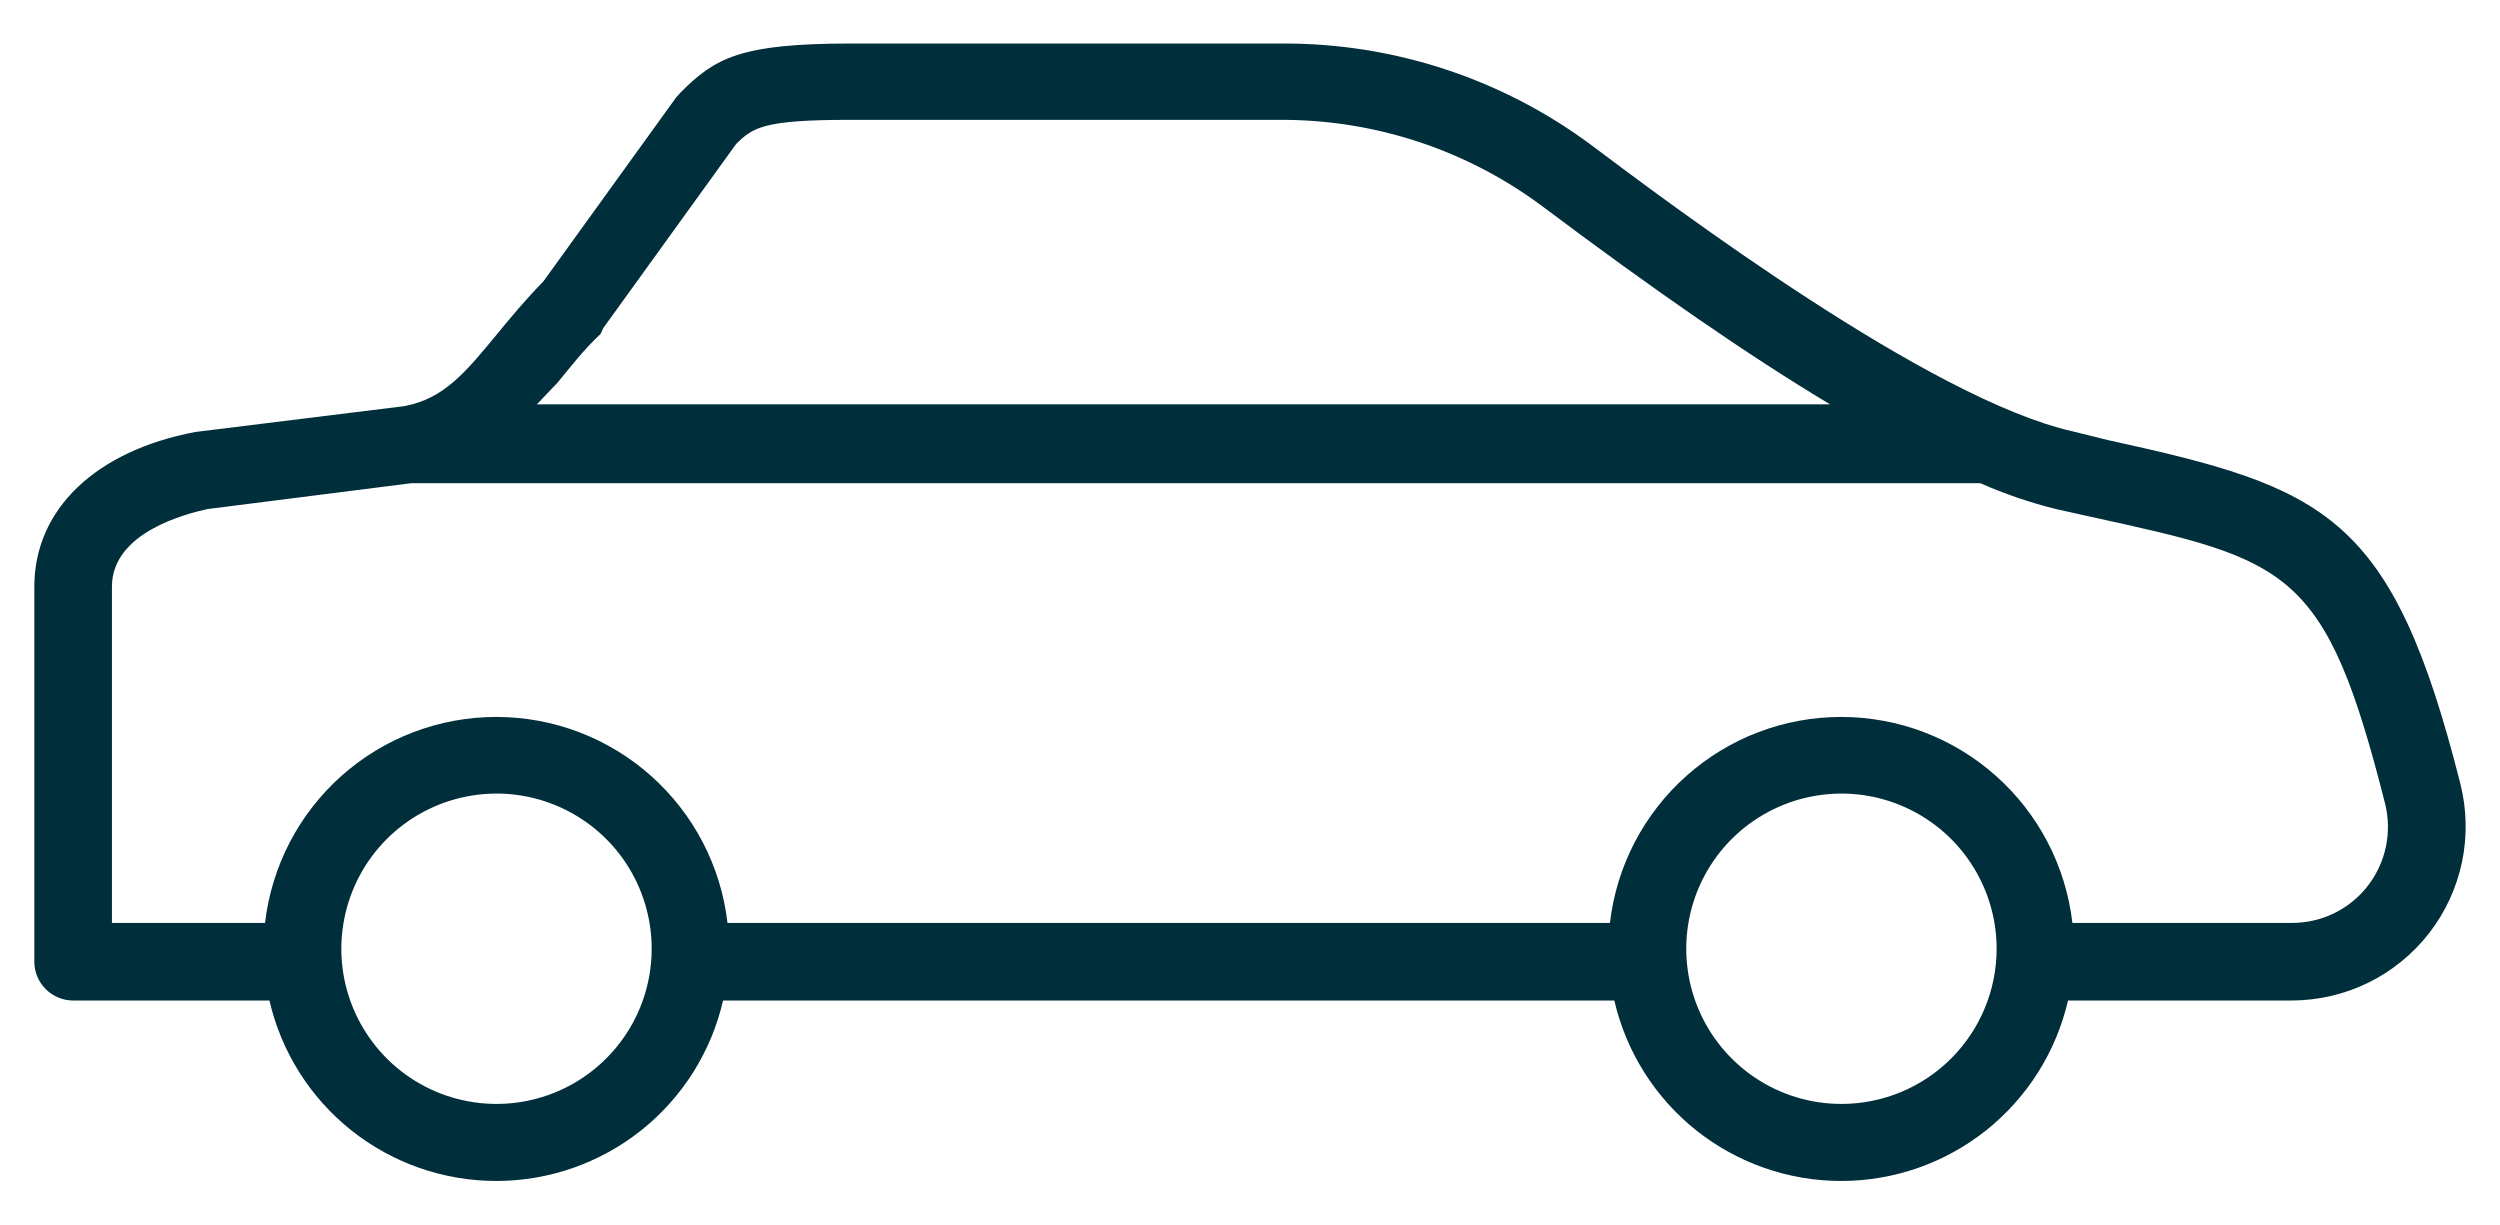
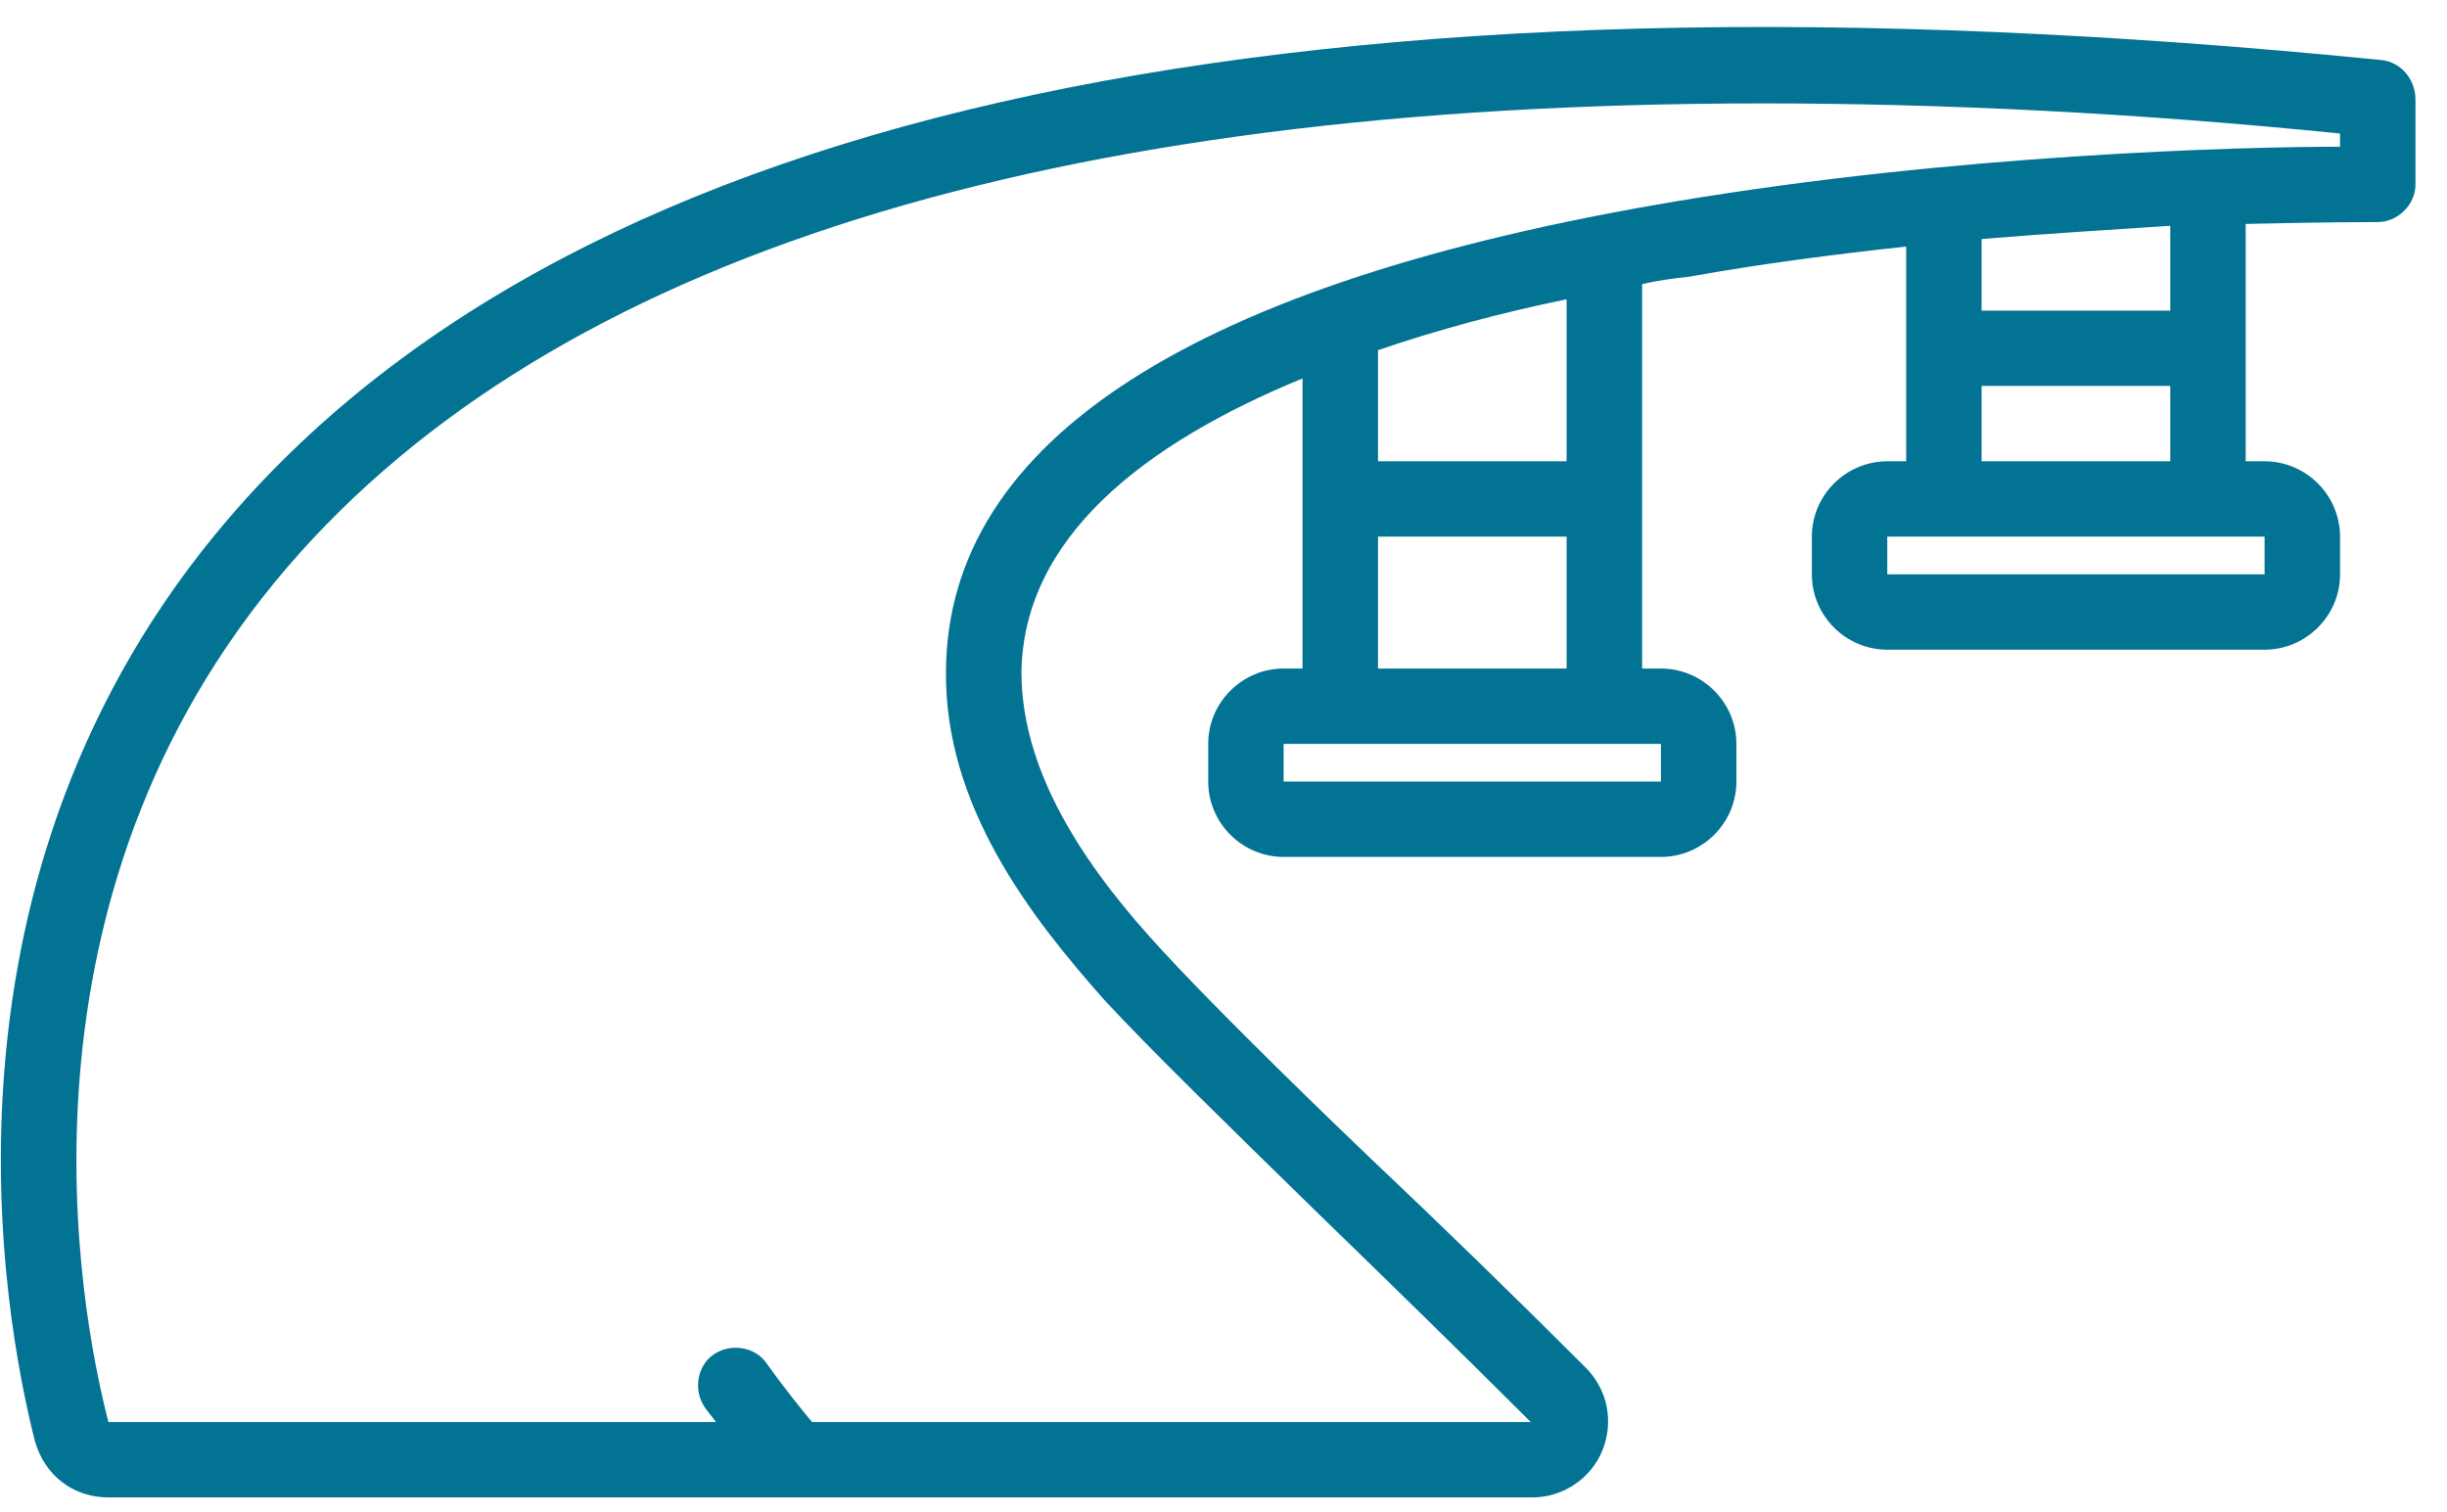
- <svg xmlns="http://www.w3.org/2000/svg" width="49" height="24" viewBox="0 0 49 24" fill="none">
-   <path d="M48.223 15.361C46.885 10.069 45.592 9.562 41.308 8.624L40.634 8.457C37.841 7.834 32.817 4.067 31.165 2.825C29.423 1.538 27.313 0.847 25.148 0.853H16.677C14.512 0.853 14.015 1.132 13.331 1.821L13.25 1.913L10.649 5.517C10.305 5.867 10.016 6.216 9.757 6.531C9.123 7.301 8.703 7.813 7.927 7.96L3.826 8.467C1.879 8.837 0.673 9.978 0.673 11.499V18.849C0.673 19.051 0.753 19.244 0.896 19.387C1.038 19.529 1.232 19.61 1.433 19.61H5.281C5.513 20.615 6.078 21.512 6.886 22.155C7.693 22.797 8.695 23.147 9.727 23.147C10.758 23.147 11.76 22.797 12.567 22.155C13.375 21.512 13.941 20.615 14.172 19.61H31.641C31.873 20.615 32.439 21.512 33.246 22.155C34.054 22.797 35.055 23.147 36.087 23.147C37.119 23.147 38.12 22.797 38.928 22.155C39.735 21.512 40.301 20.615 40.533 19.61H44.923C45.441 19.608 45.953 19.489 46.419 19.261C46.884 19.032 47.291 18.7 47.61 18.291C47.928 17.881 48.148 17.405 48.255 16.897C48.361 16.389 48.35 15.864 48.223 15.361ZM10.933 7.494C11.192 7.18 11.44 6.855 11.77 6.546L11.825 6.429L14.426 2.825C14.755 2.496 14.973 2.349 16.651 2.349H25.117C26.956 2.347 28.746 2.939 30.222 4.037C32.422 5.689 34.277 6.972 35.869 7.925H10.523L10.933 7.494ZM9.732 21.637C9.13 21.637 8.542 21.459 8.042 21.125C7.542 20.79 7.152 20.315 6.922 19.76C6.691 19.204 6.631 18.592 6.749 18.002C6.866 17.412 7.156 16.87 7.581 16.445C8.006 16.02 8.548 15.73 9.138 15.613C9.728 15.495 10.34 15.555 10.896 15.786C11.451 16.016 11.927 16.406 12.261 16.906C12.595 17.406 12.773 17.994 12.773 18.596C12.773 19.402 12.453 20.176 11.882 20.746C11.312 21.317 10.538 21.637 9.732 21.637ZM36.092 21.637C35.49 21.637 34.903 21.459 34.402 21.125C33.902 20.79 33.512 20.315 33.282 19.76C33.052 19.204 32.992 18.592 33.109 18.002C33.226 17.412 33.516 16.87 33.941 16.445C34.367 16.02 34.909 15.73 35.499 15.613C36.089 15.495 36.7 15.555 37.256 15.786C37.812 16.016 38.287 16.406 38.621 16.906C38.955 17.406 39.134 17.994 39.134 18.596C39.134 19.402 38.813 20.176 38.243 20.746C37.672 21.317 36.899 21.637 36.092 21.637ZM46.408 17.364C46.233 17.59 46.007 17.773 45.75 17.899C45.492 18.025 45.209 18.09 44.923 18.089H40.619C40.49 16.977 39.957 15.952 39.121 15.208C38.286 14.463 37.206 14.052 36.087 14.052C34.968 14.052 33.888 14.463 33.053 15.208C32.217 15.952 31.684 16.977 31.555 18.089H14.259C14.13 16.977 13.597 15.952 12.761 15.208C11.925 14.463 10.846 14.052 9.727 14.052C8.608 14.052 7.528 14.463 6.692 15.208C5.857 15.952 5.324 16.977 5.195 18.089H2.194V11.499C2.194 10.429 3.659 10.069 4.064 9.978L8.059 9.471H38.814C39.294 9.682 39.791 9.852 40.3 9.978L40.984 10.13C44.877 10.982 45.582 11.144 46.748 15.752C46.817 16.029 46.822 16.318 46.763 16.597C46.705 16.876 46.583 17.138 46.408 17.364Z" fill="#012E3B" />
+ <svg xmlns="http://www.w3.org/2000/svg" width="68" height="42" viewBox="0 0 68 42" fill="none">
+   <path d="M66.181 1.669C36.3 -1.315 16.171 2.978 6.369 14.392C-2.176 24.34 0.078 36.539 0.969 40.047C1.231 40.99 2.017 41.618 3.013 41.618H42.591C43.43 41.618 44.217 41.094 44.531 40.31C44.845 39.524 44.688 38.633 44.059 38.005C42.067 36.015 39.97 33.974 38.084 32.193C35.567 29.785 33.417 27.639 32.264 26.382C30.43 24.392 28.385 21.669 28.385 18.685C28.438 14.968 31.741 12.35 36.196 10.518V18.581H35.671C34.519 18.581 33.575 19.524 33.575 20.675V21.722C33.575 22.874 34.519 23.817 35.671 23.817H46.156C47.309 23.817 48.253 22.874 48.253 21.722V20.675C48.253 19.524 47.309 18.581 46.156 18.581H45.633V7.9C46.052 7.794 46.47 7.743 46.942 7.69C48.987 7.324 51.031 7.062 52.971 6.853V12.821H52.446C51.294 12.821 50.35 13.764 50.35 14.915V15.963C50.35 17.115 51.294 18.057 52.446 18.057H62.931C64.084 18.057 65.028 17.115 65.028 15.963V14.915C65.028 13.764 64.084 12.821 62.931 12.821H62.406V6.224C64.609 6.172 66.024 6.172 66.077 6.172C66.338 6.172 66.6 6.067 66.81 5.858C67.02 5.649 67.124 5.386 67.124 5.125V2.768C67.124 2.193 66.705 1.721 66.181 1.669ZM46.156 21.722H35.671V20.675H46.156V21.722ZM38.294 18.581V14.915H43.535V18.581H38.294ZM43.535 12.821H38.294V9.732C39.97 9.157 41.753 8.685 43.535 8.318V12.821ZM62.931 15.963H52.446V14.915H62.931V15.963ZM55.067 12.821V10.726H60.31V12.821H55.067ZM60.31 8.633H55.067V6.643C56.955 6.486 58.737 6.382 60.31 6.276V8.633ZM65.028 4.078C62.249 4.078 54.387 4.287 46.575 5.596C33.156 7.847 26.341 12.246 26.288 18.633C26.237 22.403 28.648 25.492 30.692 27.796C31.898 29.104 34.099 31.251 36.616 33.712C38.45 35.492 40.548 37.535 42.539 39.524H22.567C22.305 39.21 21.832 38.633 21.309 37.9C20.994 37.429 20.313 37.325 19.841 37.639C19.369 37.953 19.264 38.633 19.578 39.105C19.684 39.263 19.788 39.367 19.894 39.524H3.013C2.174 36.278 0.078 24.968 7.994 15.753C15.385 7.167 29.119 2.874 48.987 2.874C53.967 2.874 59.314 3.135 65.028 3.711V4.078Z" fill="#037394" />
</svg>
